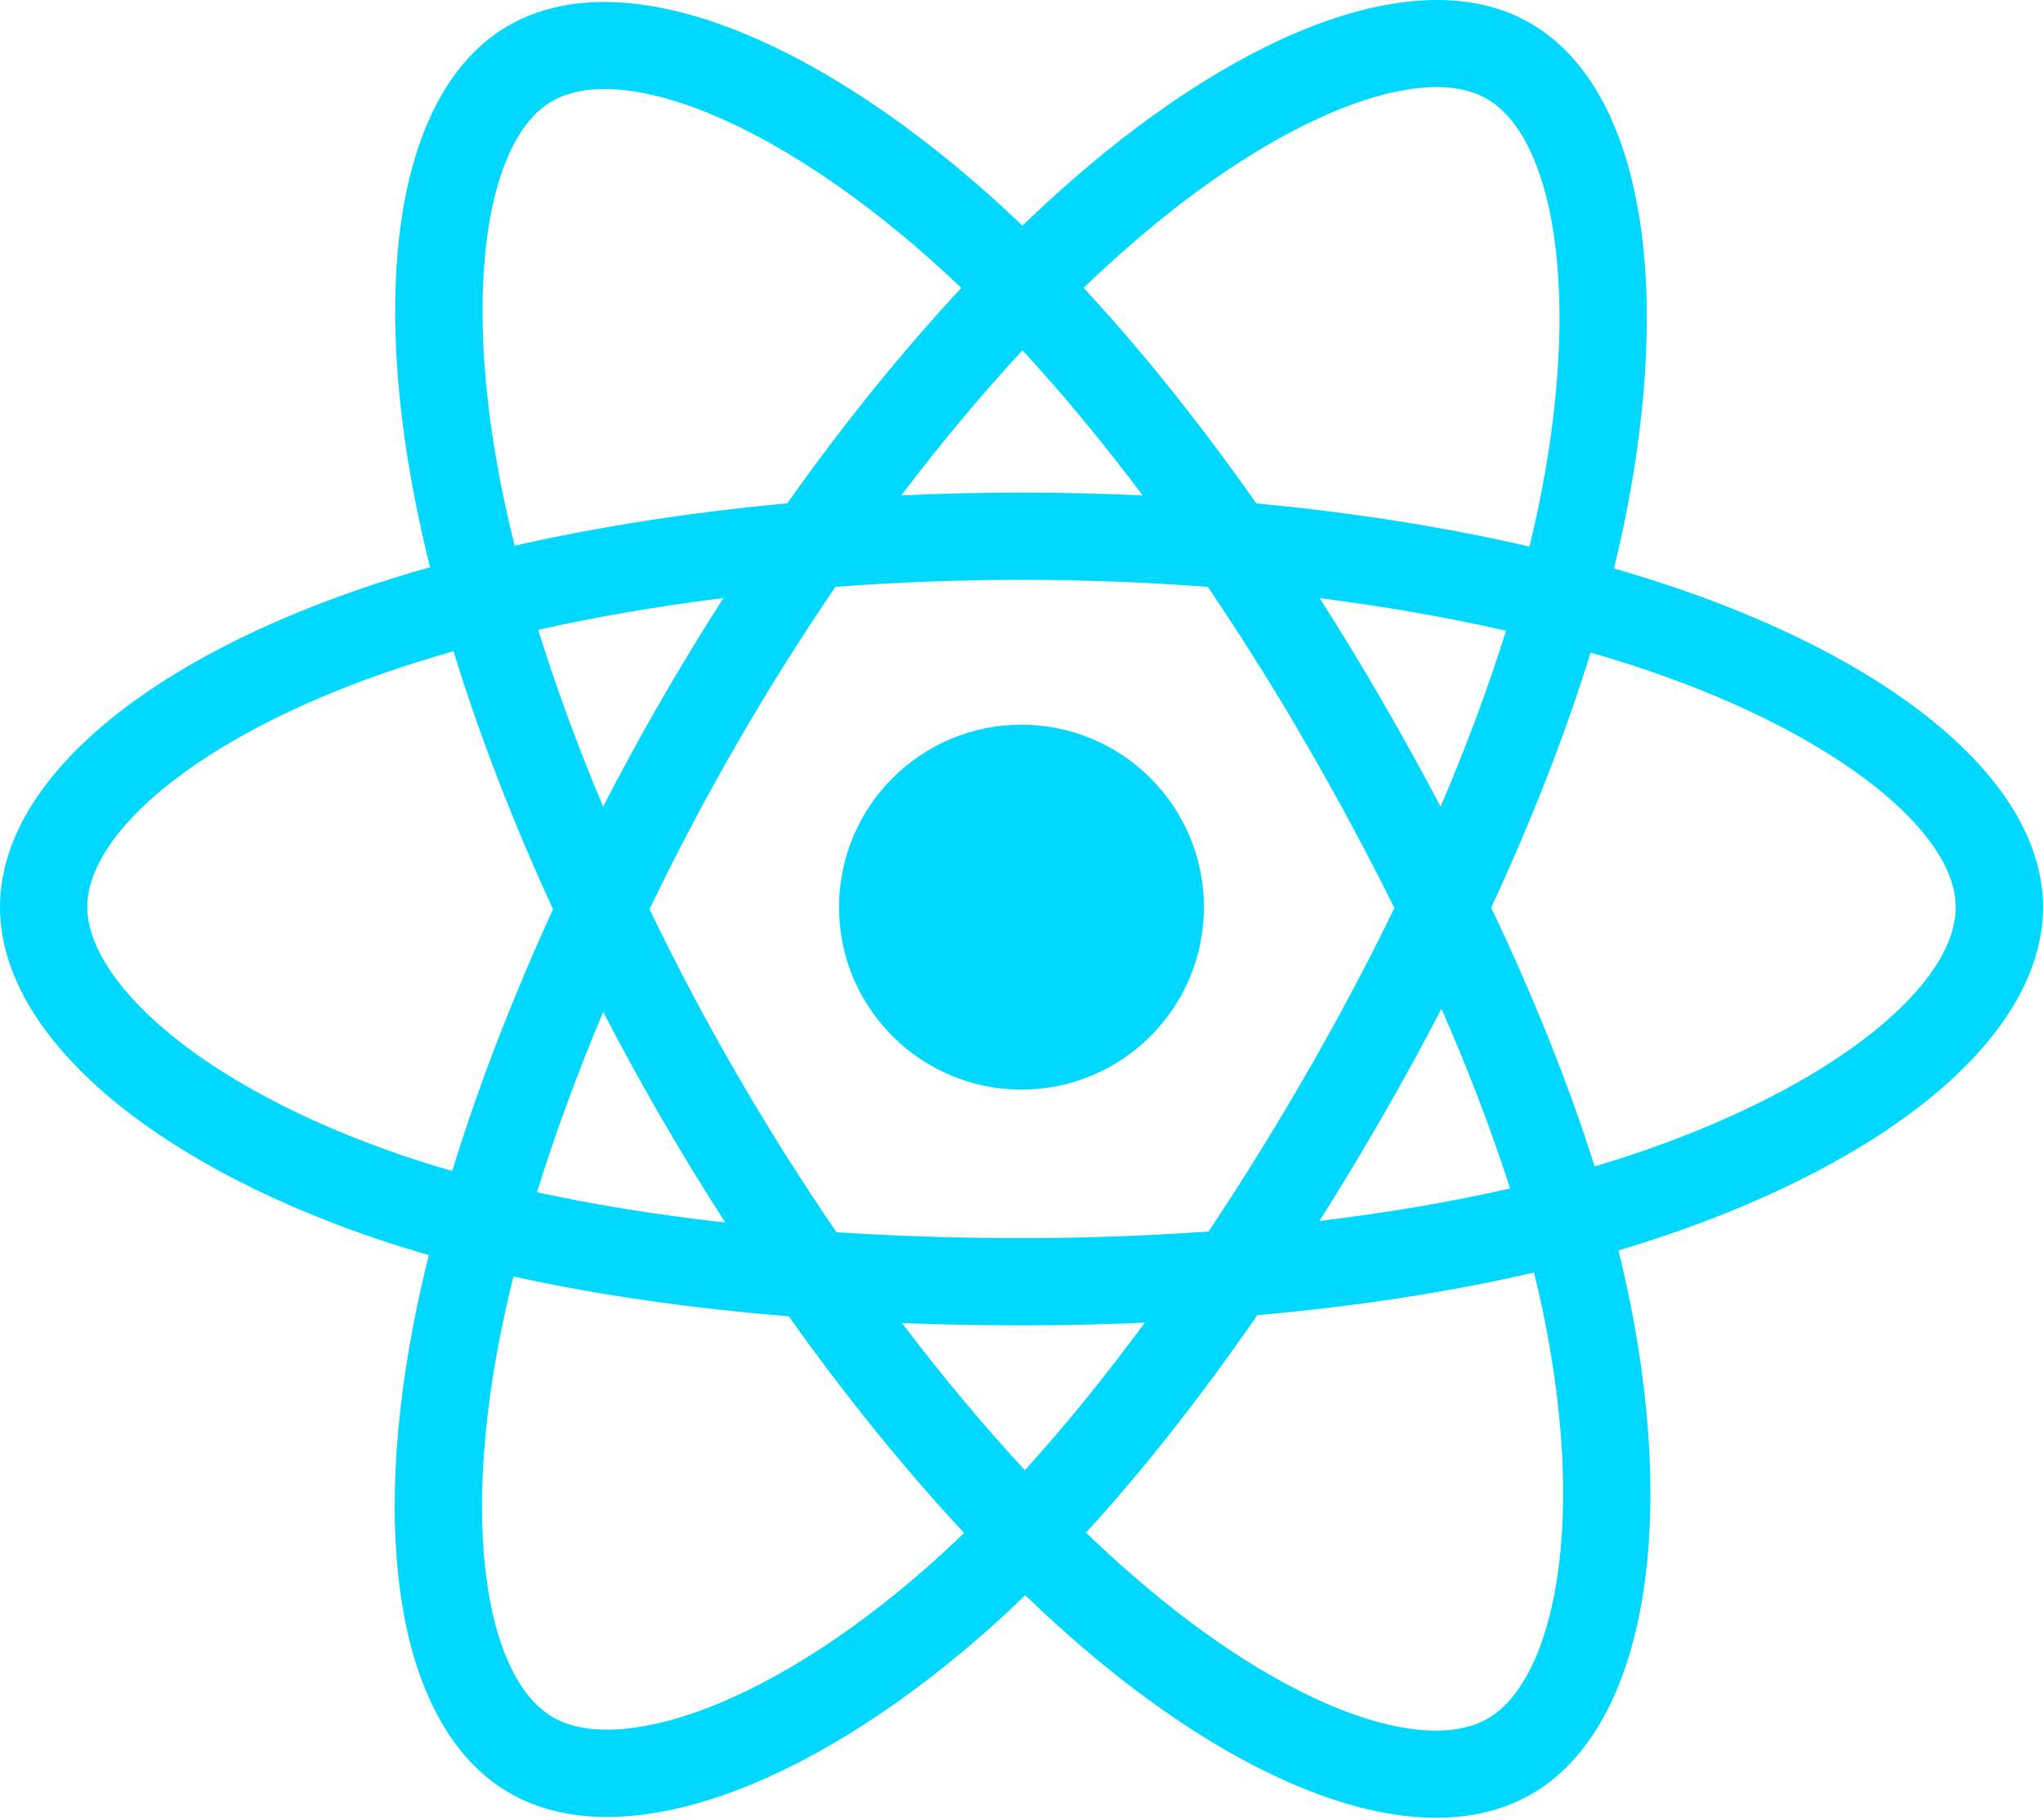
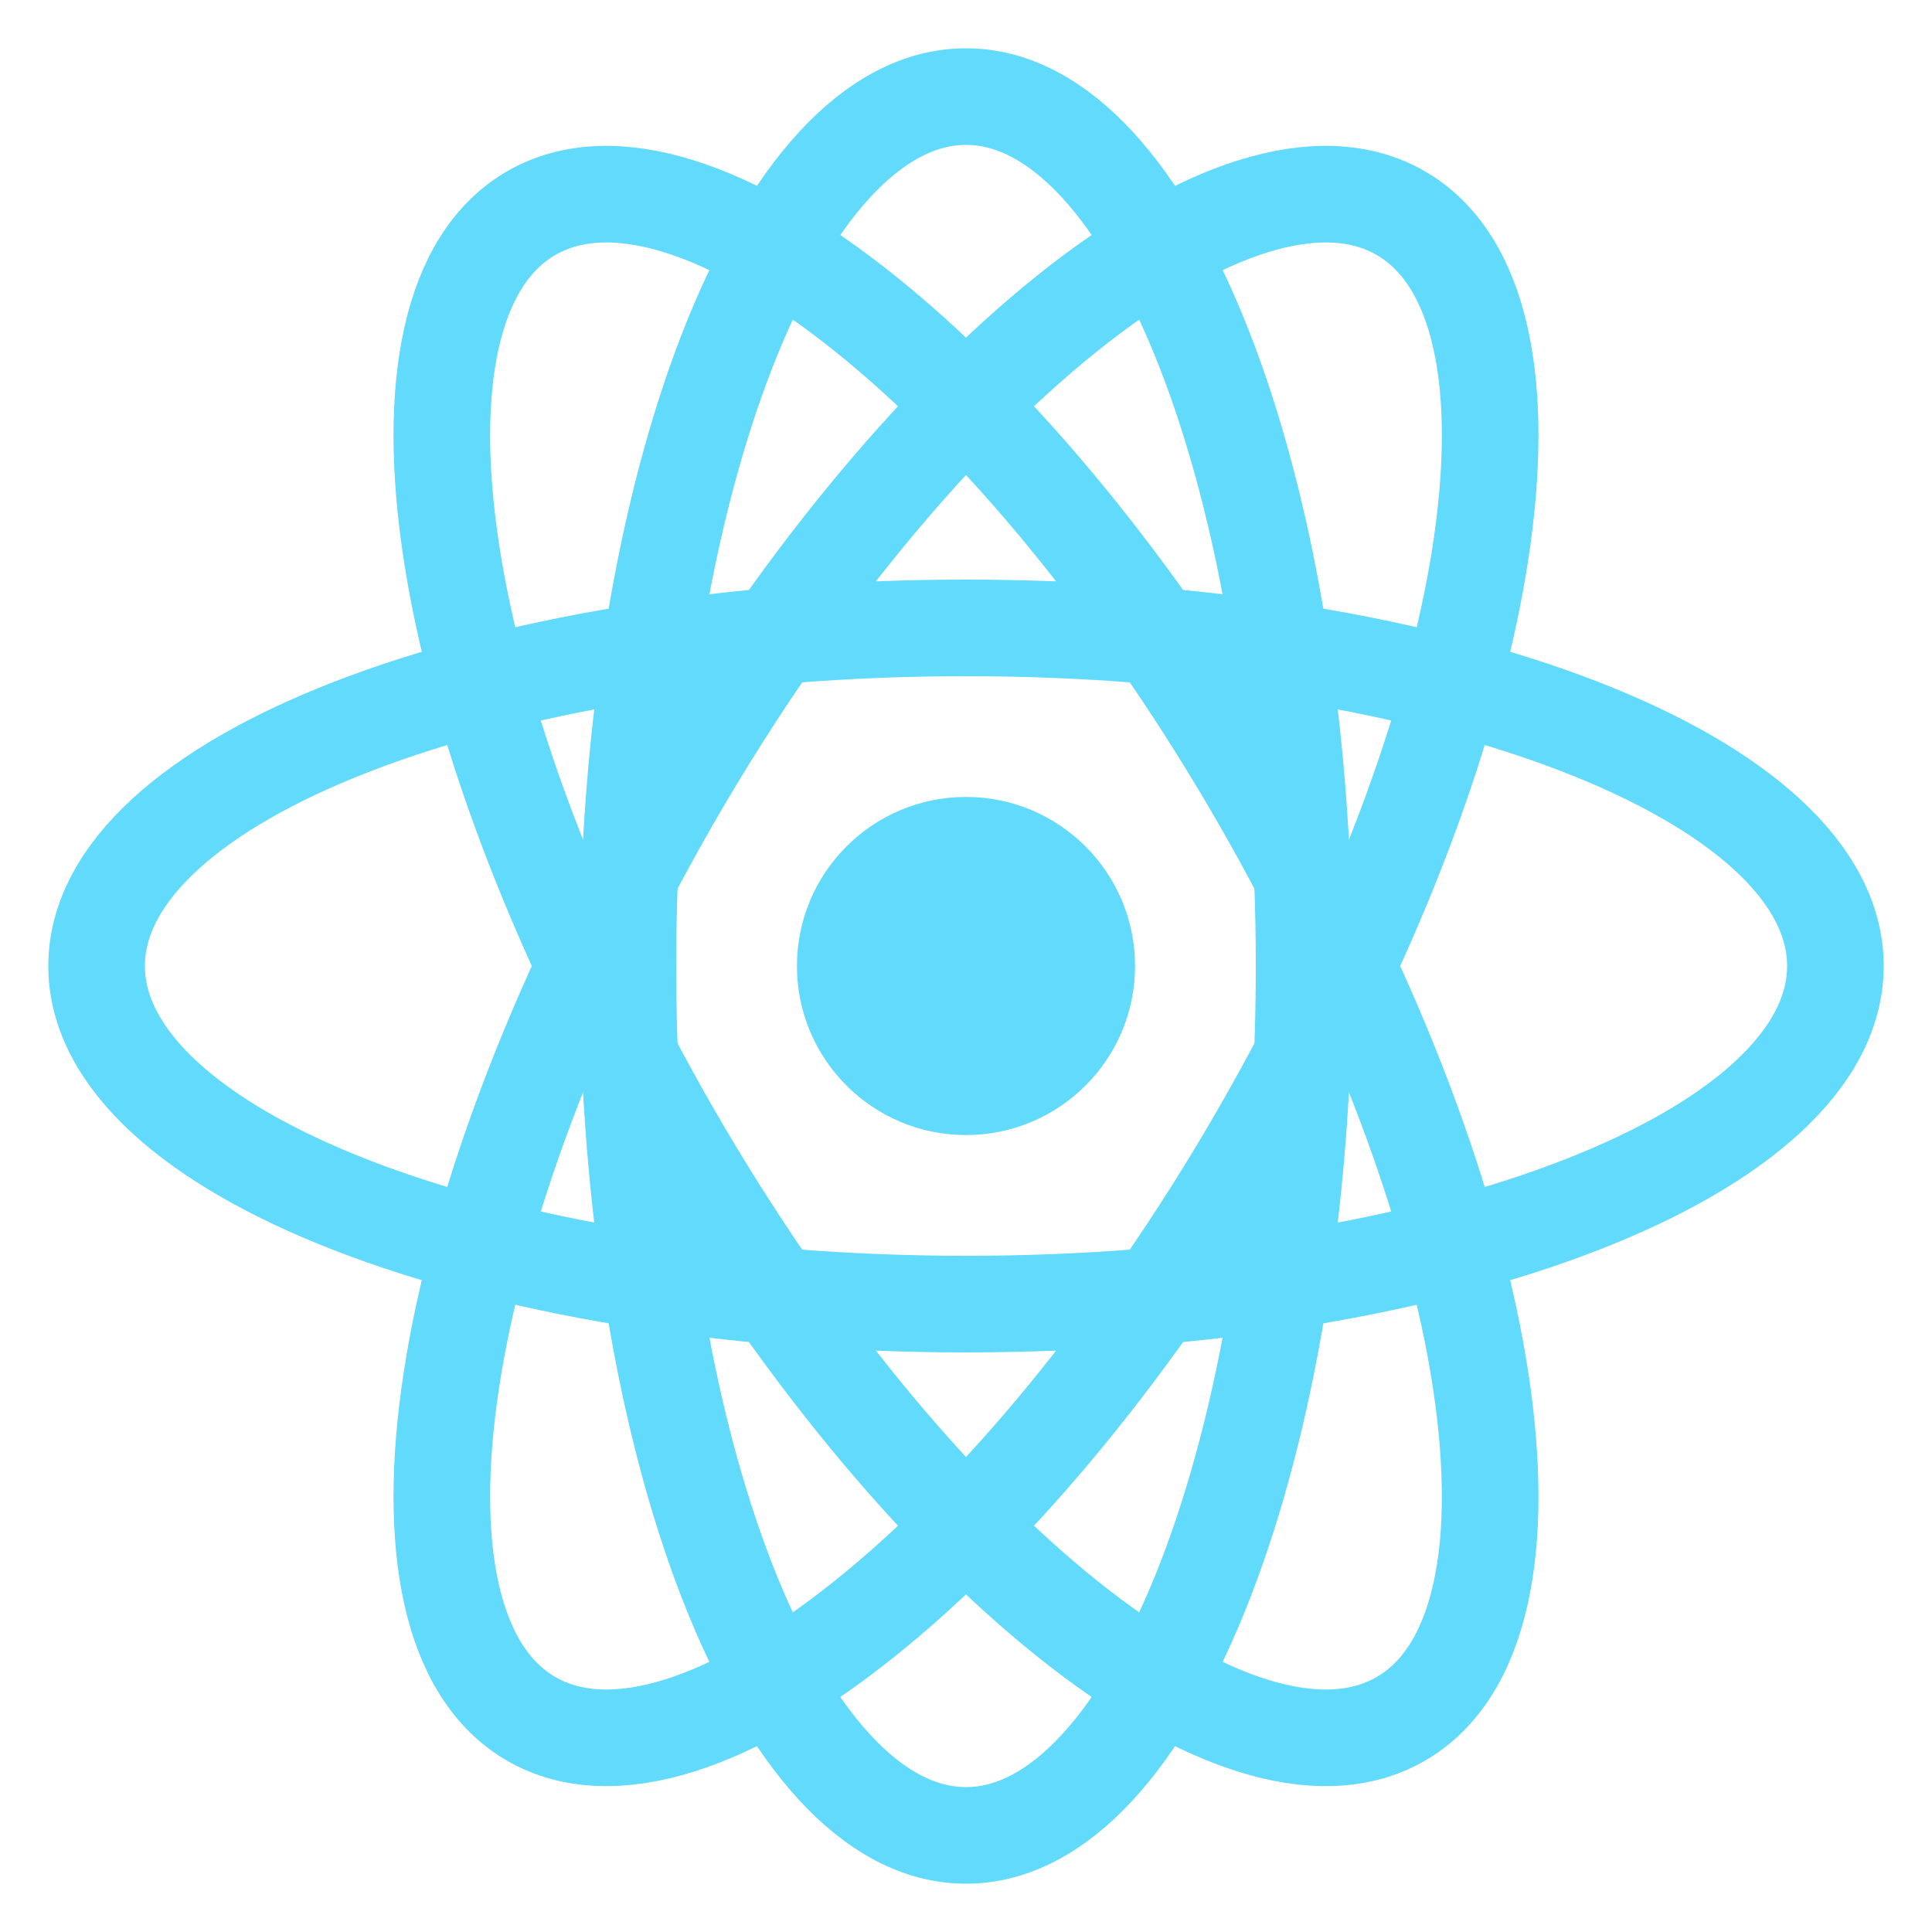
- <svg xmlns="http://www.w3.org/2000/svg" aria-hidden="true" role="img" class="iconify iconify--logos" width="35.93" height="32" preserveAspectRatio="xMidYMid meet" viewBox="0 0 256 228">
-   <path fill="#00D8FF" d="M210.483 73.824a171.49 171.49 0 0 0-8.24-2.597c.465-1.9.893-3.777 1.273-5.621c6.238-30.281 2.16-54.676-11.769-62.708c-13.355-7.7-35.196.329-57.254 19.526a171.23 171.23 0 0 0-6.375 5.848a155.866 155.866 0 0 0-4.241-3.917C100.759 3.829 77.587-4.822 63.673 3.233C50.33 10.957 46.379 33.89 51.995 62.588a170.974 170.974 0 0 0 1.892 8.48c-3.28.932-6.445 1.924-9.474 2.98C17.309 83.498 0 98.307 0 113.668c0 15.865 18.582 31.778 46.812 41.427a145.52 145.52 0 0 0 6.921 2.165a167.467 167.467 0 0 0-2.01 9.138c-5.354 28.2-1.173 50.591 12.134 58.266c13.744 7.926 36.812-.22 59.273-19.855a145.567 145.567 0 0 0 5.342-4.923a168.064 168.064 0 0 0 6.92 6.314c21.758 18.722 43.246 26.282 56.54 18.586c13.731-7.949 18.194-32.003 12.4-61.268a145.016 145.016 0 0 0-1.535-6.842c1.62-.48 3.21-.974 4.76-1.488c29.348-9.723 48.443-25.443 48.443-41.52c0-15.417-17.868-30.326-45.517-39.844Zm-6.365 70.984c-1.4.463-2.836.91-4.3 1.345c-3.24-10.257-7.612-21.163-12.963-32.432c5.106-11 9.31-21.767 12.459-31.957c2.619.758 5.16 1.557 7.61 2.4c23.69 8.156 38.14 20.213 38.14 29.504c0 9.896-15.606 22.743-40.946 31.14Zm-10.514 20.834c2.562 12.94 2.927 24.64 1.23 33.787c-1.524 8.219-4.59 13.698-8.382 15.893c-8.067 4.67-25.32-1.4-43.927-17.412a156.726 156.726 0 0 1-6.437-5.87c7.214-7.889 14.423-17.06 21.459-27.246c12.376-1.098 24.068-2.894 34.671-5.345a134.17 134.17 0 0 1 1.386 6.193ZM87.276 214.515c-7.882 2.783-14.16 2.863-17.955.675c-8.075-4.657-11.432-22.636-6.853-46.752a156.923 156.923 0 0 1 1.869-8.499c10.486 2.32 22.093 3.988 34.498 4.994c7.084 9.967 14.501 19.128 21.976 27.15a134.668 134.668 0 0 1-4.877 4.492c-9.933 8.682-19.886 14.842-28.658 17.94ZM50.35 144.747c-12.483-4.267-22.792-9.812-29.858-15.863c-6.35-5.437-9.555-10.836-9.555-15.216c0-9.322 13.897-21.212 37.076-29.293c2.813-.98 5.757-1.905 8.812-2.773c3.204 10.42 7.406 21.315 12.477 32.332c-5.137 11.18-9.399 22.249-12.634 32.792a134.718 134.718 0 0 1-6.318-1.979Zm12.378-84.26c-4.811-24.587-1.616-43.134 6.425-47.789c8.564-4.958 27.502 2.111 47.463 19.835a144.318 144.318 0 0 1 3.841 3.545c-7.438 7.987-14.787 17.08-21.808 26.988c-12.04 1.116-23.565 2.908-34.161 5.309a160.342 160.342 0 0 1-1.76-7.887Zm110.427 27.268a347.8 347.8 0 0 0-7.785-12.803c8.168 1.033 15.994 2.404 23.343 4.08c-2.206 7.072-4.956 14.465-8.193 22.045a381.151 381.151 0 0 0-7.365-13.322Zm-45.032-43.861c5.044 5.465 10.096 11.566 15.065 18.186a322.04 322.04 0 0 0-30.257-.006c4.974-6.559 10.069-12.652 15.192-18.18ZM82.802 87.83a323.167 323.167 0 0 0-7.227 13.238c-3.184-7.553-5.909-14.98-8.134-22.152c7.304-1.634 15.093-2.97 23.209-3.984a321.524 321.524 0 0 0-7.848 12.897Zm8.081 65.352c-8.385-.936-16.291-2.203-23.593-3.793c2.26-7.3 5.045-14.885 8.298-22.6a321.187 321.187 0 0 0 7.257 13.246c2.594 4.48 5.28 8.868 8.038 13.147Zm37.542 31.03c-5.184-5.592-10.354-11.779-15.403-18.433c4.902.192 9.899.29 14.978.29c5.218 0 10.376-.117 15.453-.343c-4.985 6.774-10.018 12.97-15.028 18.486Zm52.198-57.817c3.422 7.8 6.306 15.345 8.596 22.52c-7.422 1.694-15.436 3.058-23.88 4.071a382.417 382.417 0 0 0 7.859-13.026a347.403 347.403 0 0 0 7.425-13.565Zm-16.898 8.101a358.557 358.557 0 0 1-12.281 19.815a329.4 329.4 0 0 1-23.444.823c-7.967 0-15.716-.248-23.178-.732a310.202 310.202 0 0 1-12.513-19.846h.001a307.41 307.41 0 0 1-10.923-20.627a310.278 310.278 0 0 1 10.89-20.637l-.001.001a307.318 307.318 0 0 1 12.413-19.761c7.613-.576 15.42-.876 23.31-.876H128c7.926 0 15.743.303 23.354.883a329.357 329.357 0 0 1 12.335 19.695a358.489 358.489 0 0 1 11.036 20.54a329.472 329.472 0 0 1-11 20.722Zm22.56-122.124c8.572 4.944 11.906 24.881 6.52 51.026c-.344 1.668-.73 3.367-1.15 5.09c-10.622-2.452-22.155-4.275-34.23-5.408c-7.034-10.017-14.323-19.124-21.64-27.008a160.789 160.789 0 0 1 5.888-5.4c18.9-16.447 36.564-22.941 44.612-18.3ZM128 90.808c12.625 0 22.86 10.235 22.86 22.86s-10.235 22.86-22.86 22.86s-22.86-10.235-22.86-22.86s10.235-22.86 22.86-22.86Z" />
+ <svg xmlns="http://www.w3.org/2000/svg" width="40" height="40" viewBox="0 0 40 40" fill="none">
+   <g>
+     <ellipse cx="20" cy="20" rx="18" ry="7" stroke="#61DAFB" stroke-width="2" />
+     <ellipse cx="20" cy="20" rx="7" ry="18" stroke="#61DAFB" stroke-width="2" />
+     <ellipse cx="20" cy="20" rx="18" ry="7" transform="rotate(60 20 20)" stroke="#61DAFB" stroke-width="2" />
+     <ellipse cx="20" cy="20" rx="18" ry="7" transform="rotate(120 20 20)" stroke="#61DAFB" stroke-width="2" />
+     <circle cx="20" cy="20" r="3.5" fill="#61DAFB" />
+   </g>
</svg>
